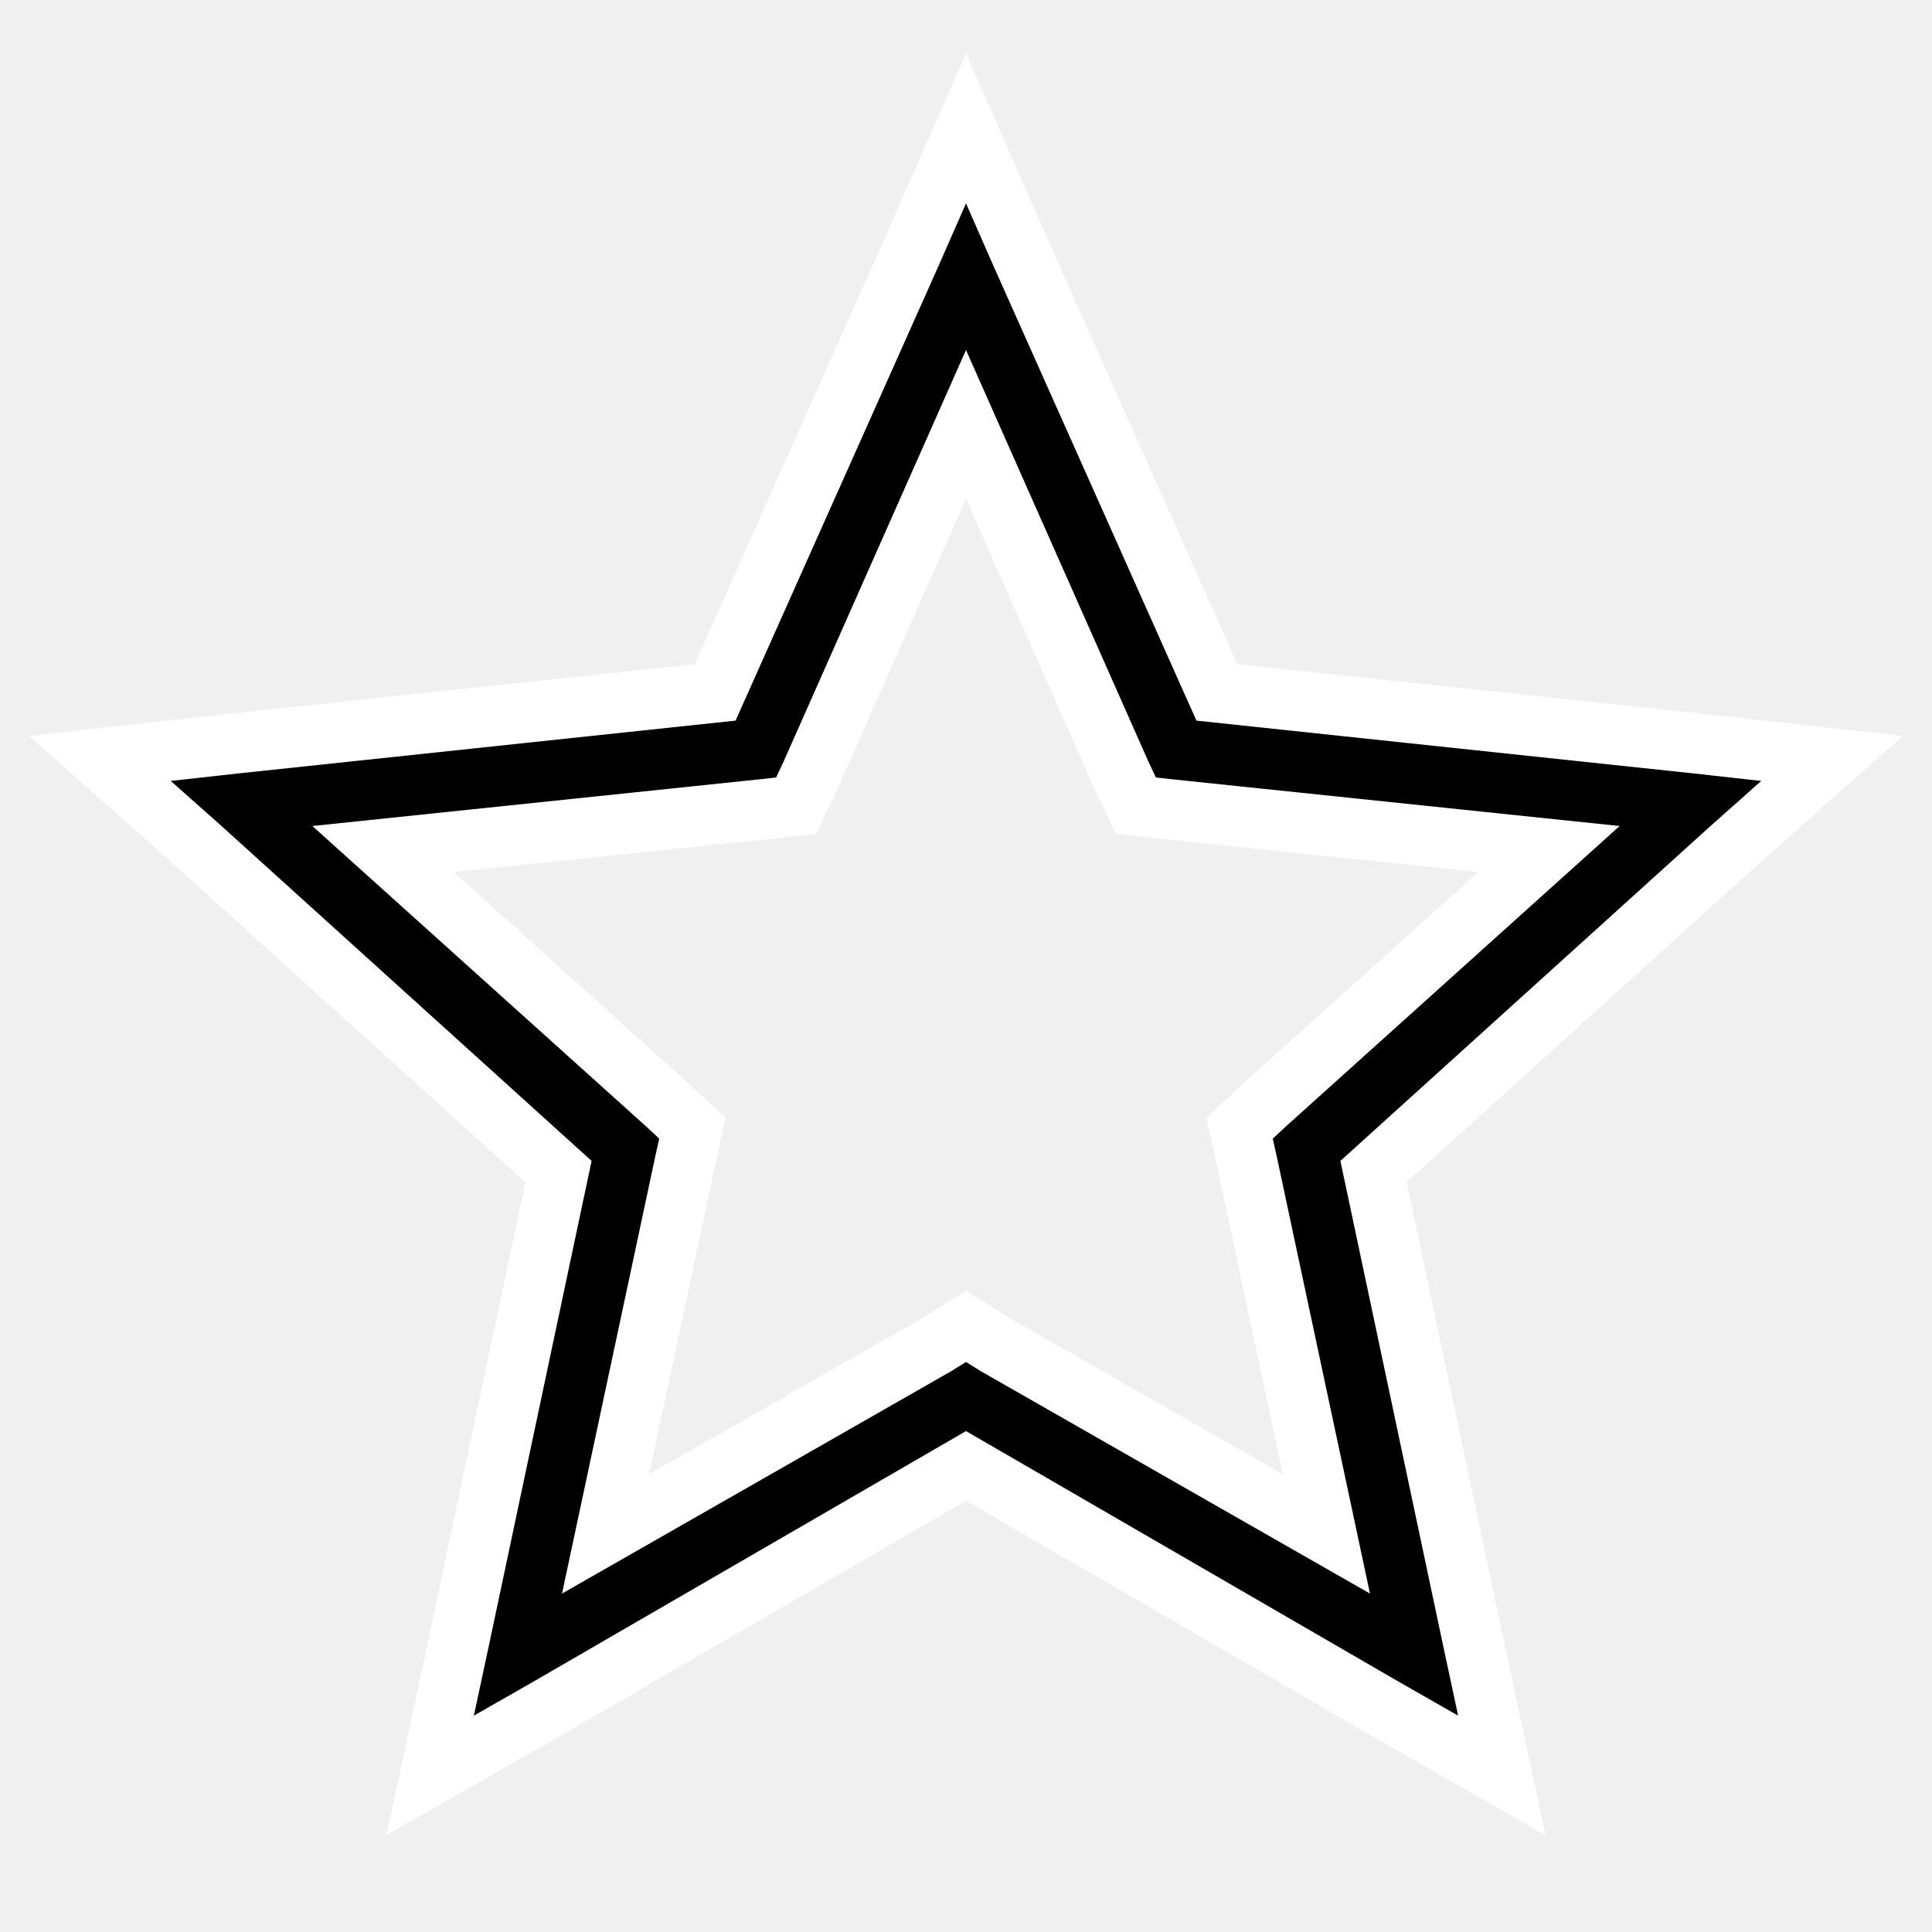
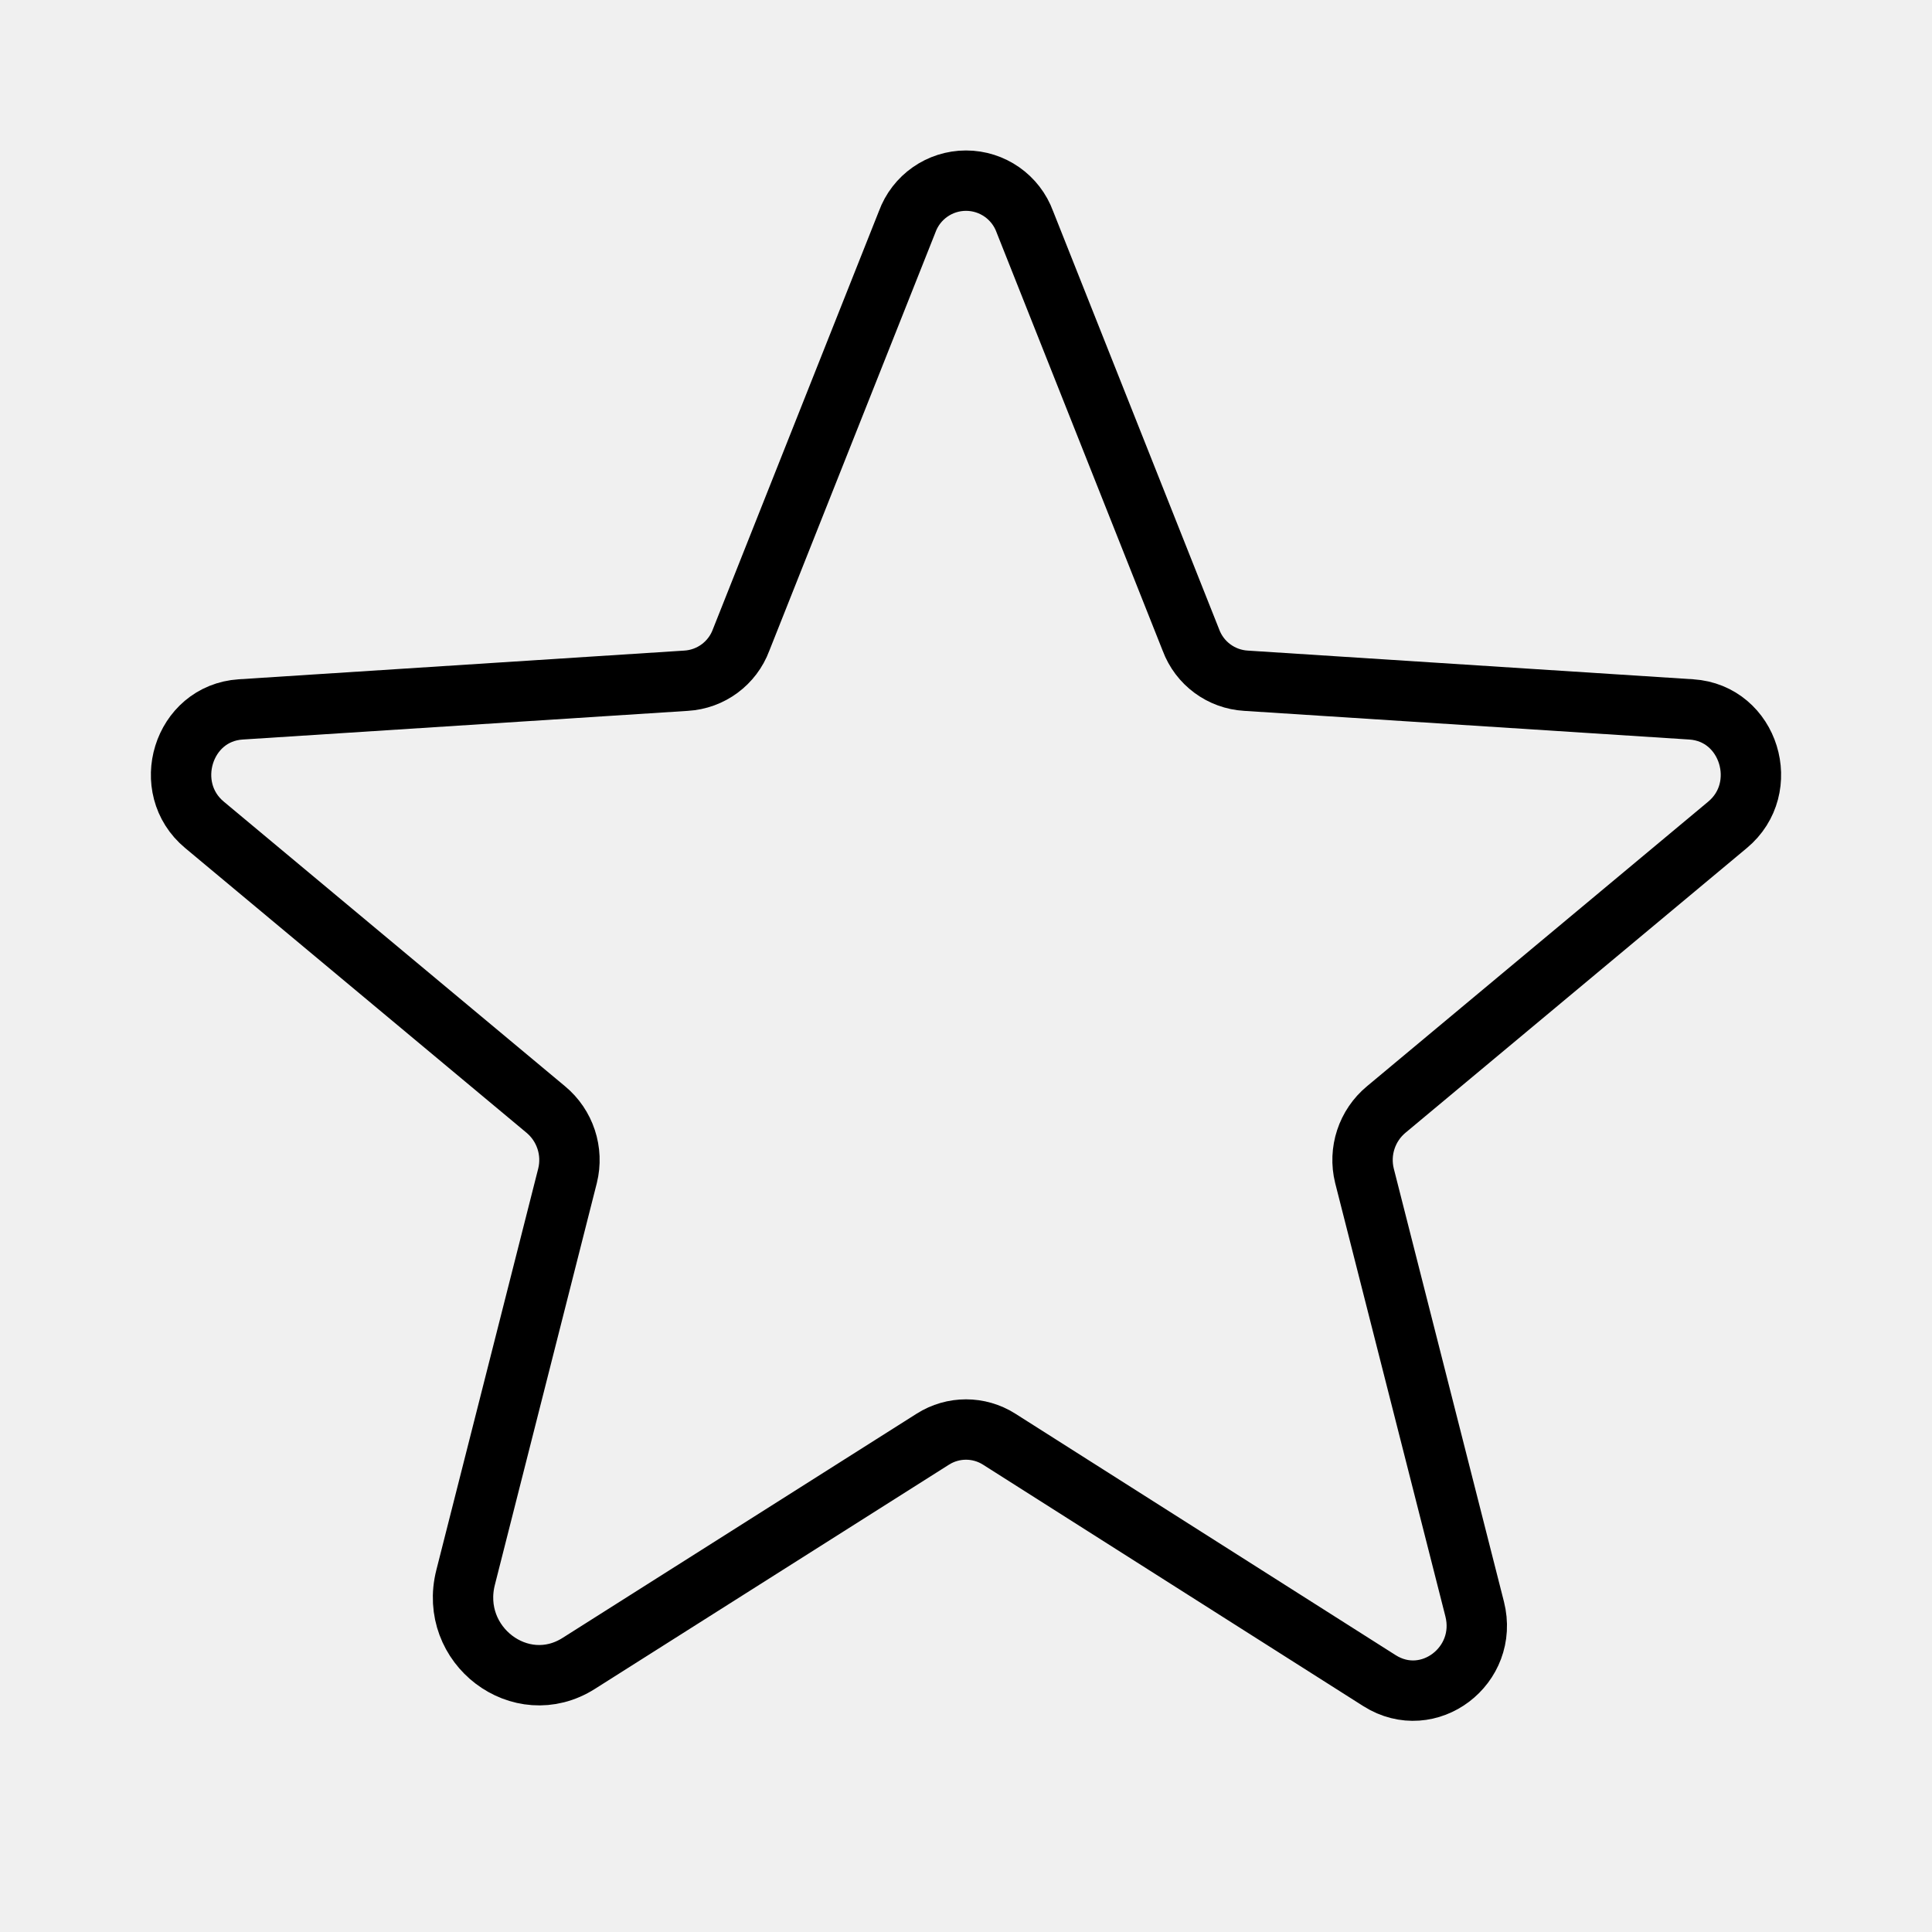
- <svg xmlns="http://www.w3.org/2000/svg" viewBox="0 0 32 32" version="1.1" id="svg4">
-   <defs id="defs8" />
-   <path d="M 16 2.125 L 15.094 4.188 L 11.844 11.469 L 3.906 12.312 L 1.656 12.562 L 3.344 14.062 L 9.25 19.406 L 7.594 27.219 L 7.125 29.406 L 9.094 28.281 L 16 24.281 L 22.906 28.281 L 24.875 29.406 L 24.406 27.219 L 22.75 19.406 L 28.656 14.062 L 30.344 12.562 L 28.094 12.312 L 20.156 11.469 L 16.906 4.188 Z M 16 7.031 L 18.562 12.812 L 18.812 13.344 L 19.375 13.406 L 25.656 14.062 L 20.969 18.281 L 20.531 18.688 L 20.656 19.25 L 21.969 25.406 L 16.5 22.281 L 16 21.969 L 15.5 22.281 L 10.031 25.406 L 11.344 19.25 L 11.469 18.688 L 11.031 18.281 L 6.344 14.062 L 12.625 13.406 L 13.188 13.344 L 13.438 12.812 Z" id="path2" style="stroke:#ffffff;stroke-opacity:1" />
+ <svg xmlns="http://www.w3.org/2000/svg" viewBox="0 0 256 256">
+   <rect fill="none" height="256" width="256" />
+   <path d="M132.4,190.7l50.4,32c6.5,4.1,14.5-2,12.6-9.5l-14.6-57.4a8.7,8.7,0,0,1,2.9-8.8l45.2-37.7c5.9-4.9,2.9-14.8-4.8-15.3l-59-3.8a8.3,8.3,0,0,1-7.3-5.4l-22-55.4a8.3,8.3,0,0,0-15.6,0l-22,55.4a8.3,8.3,0,0,1-7.3,5.4L31.9,94c-7.7.5-10.7,10.4-4.8,15.3L72.3,147a8.7,8.7,0,0,1,2.9,8.8L61.7,209c-2.3,9,7.3,16.3,15,11.4l46.9-29.7A8.2,8.2,0,0,1,132.4,190.7Z" fill="none" stroke="#000" stroke-linecap="round" stroke-linejoin="round" stroke-width="8" />
</svg>
